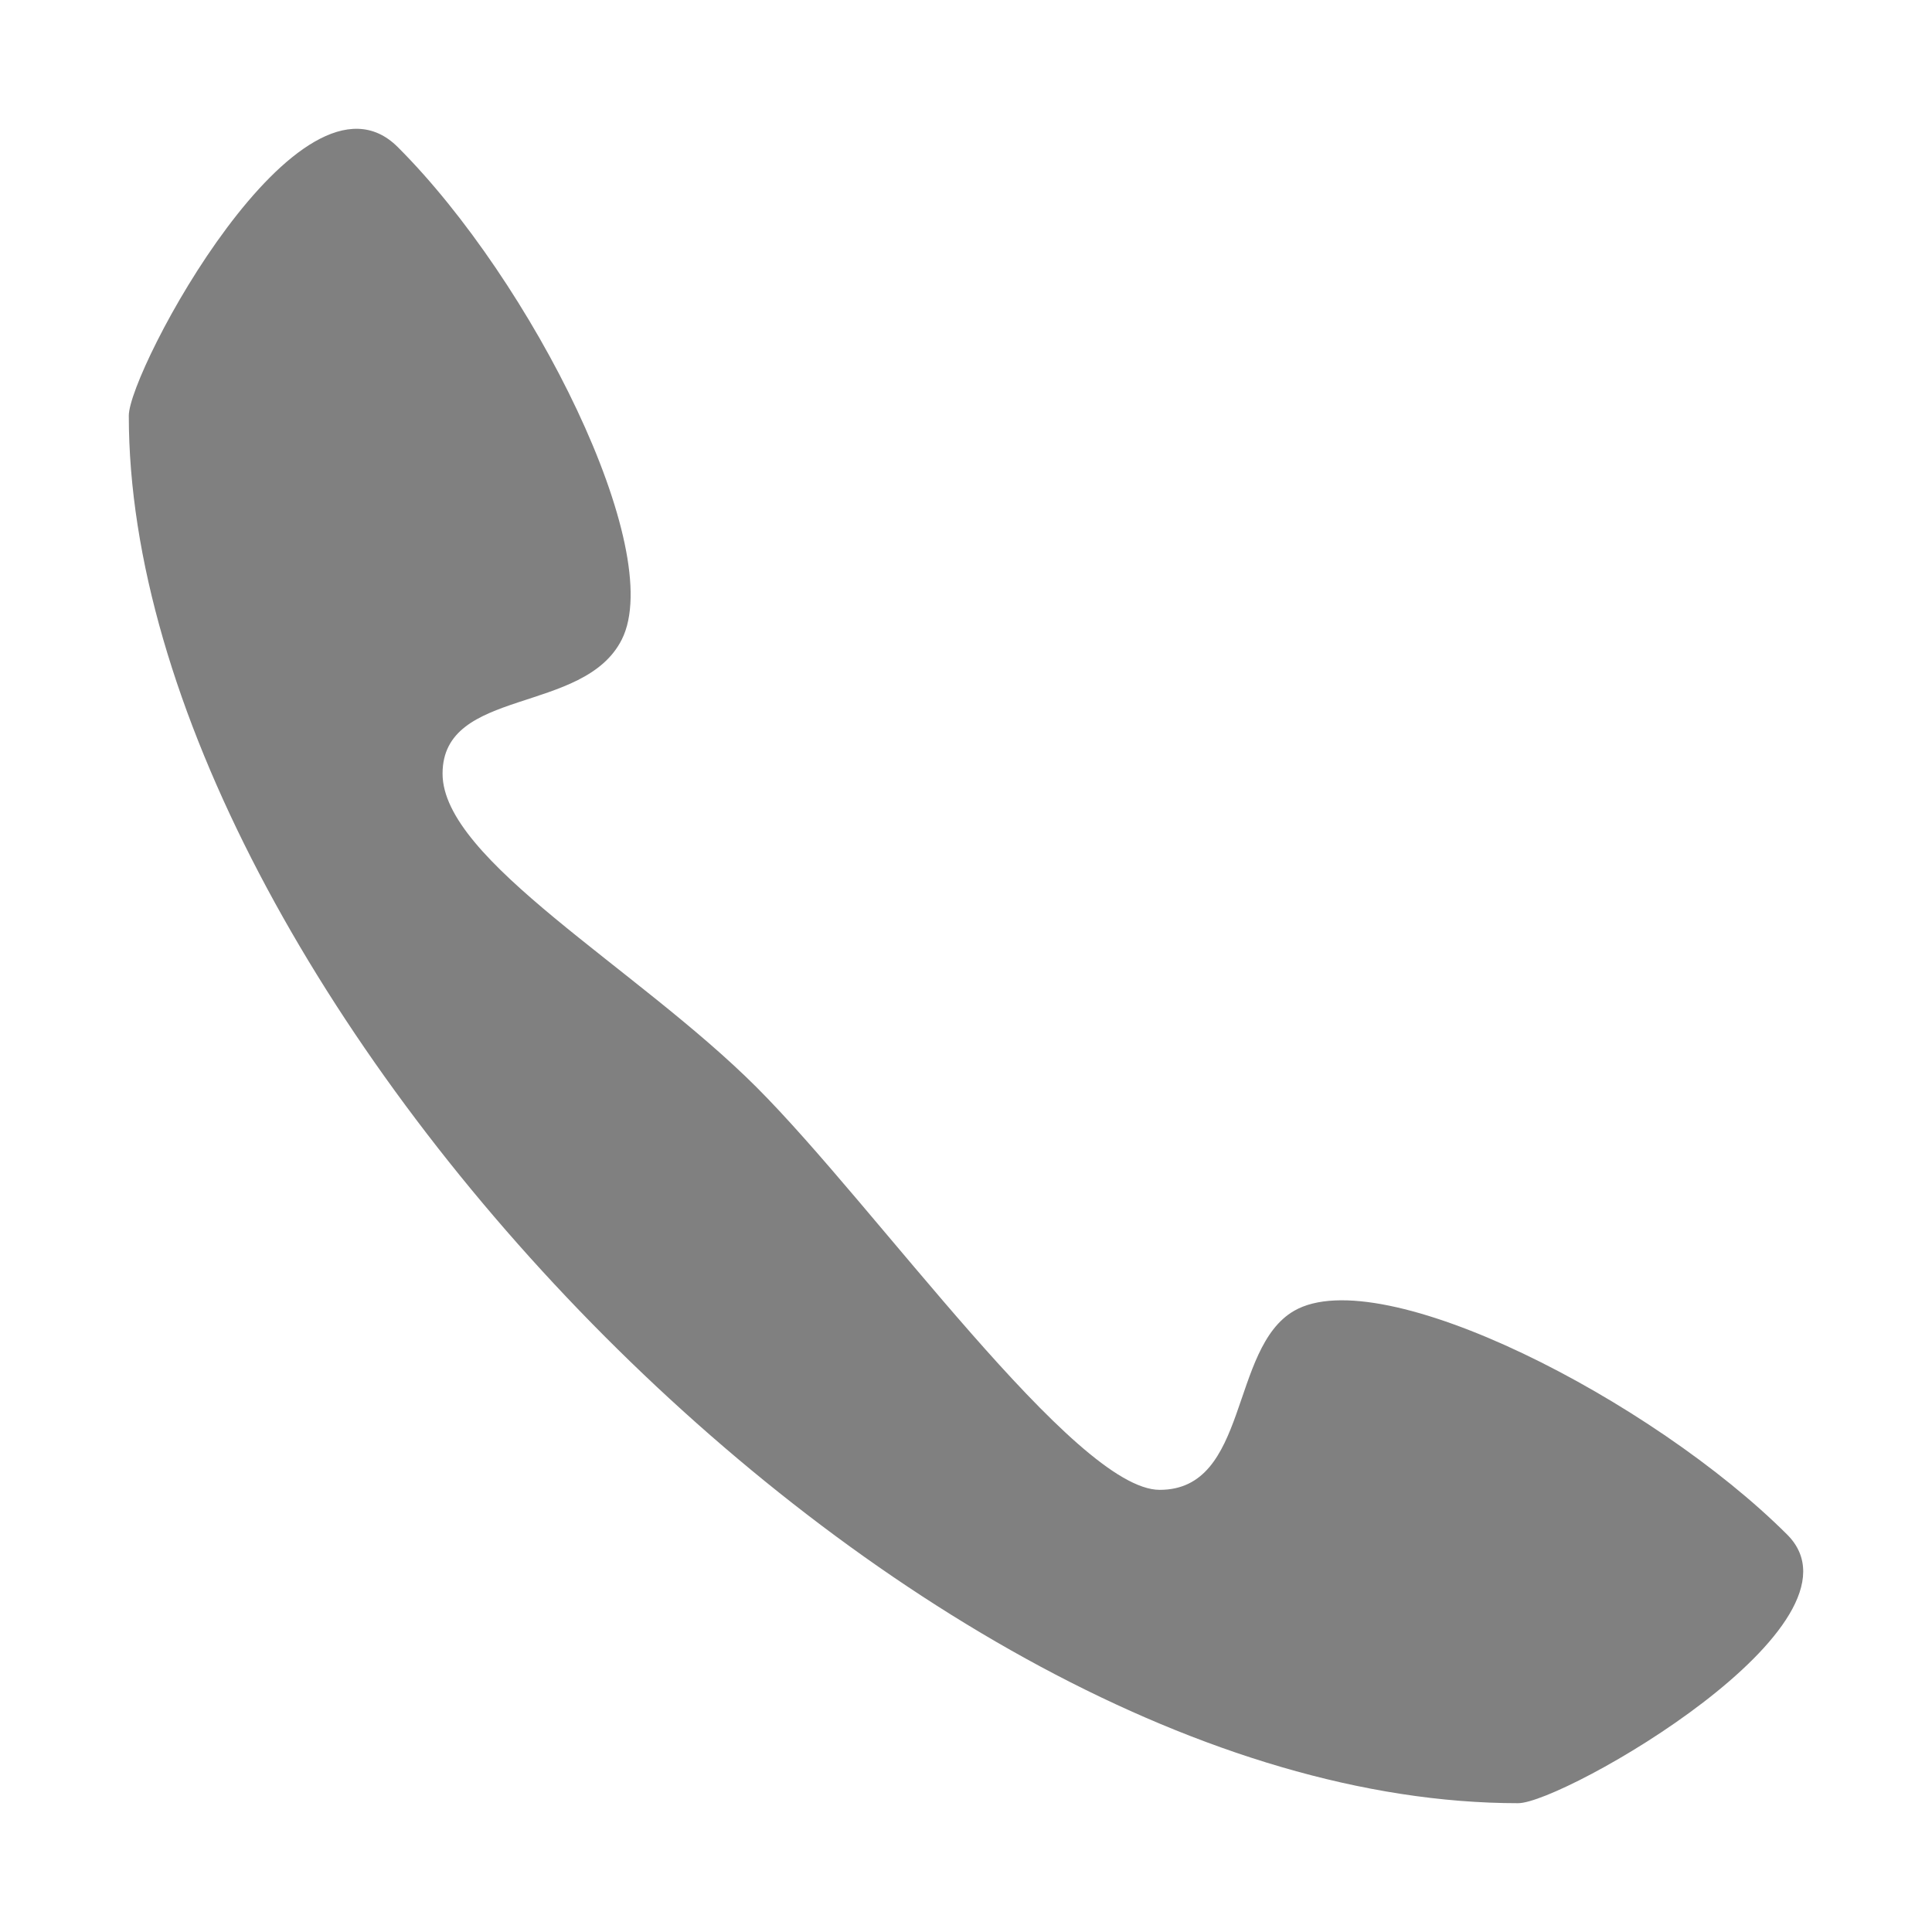
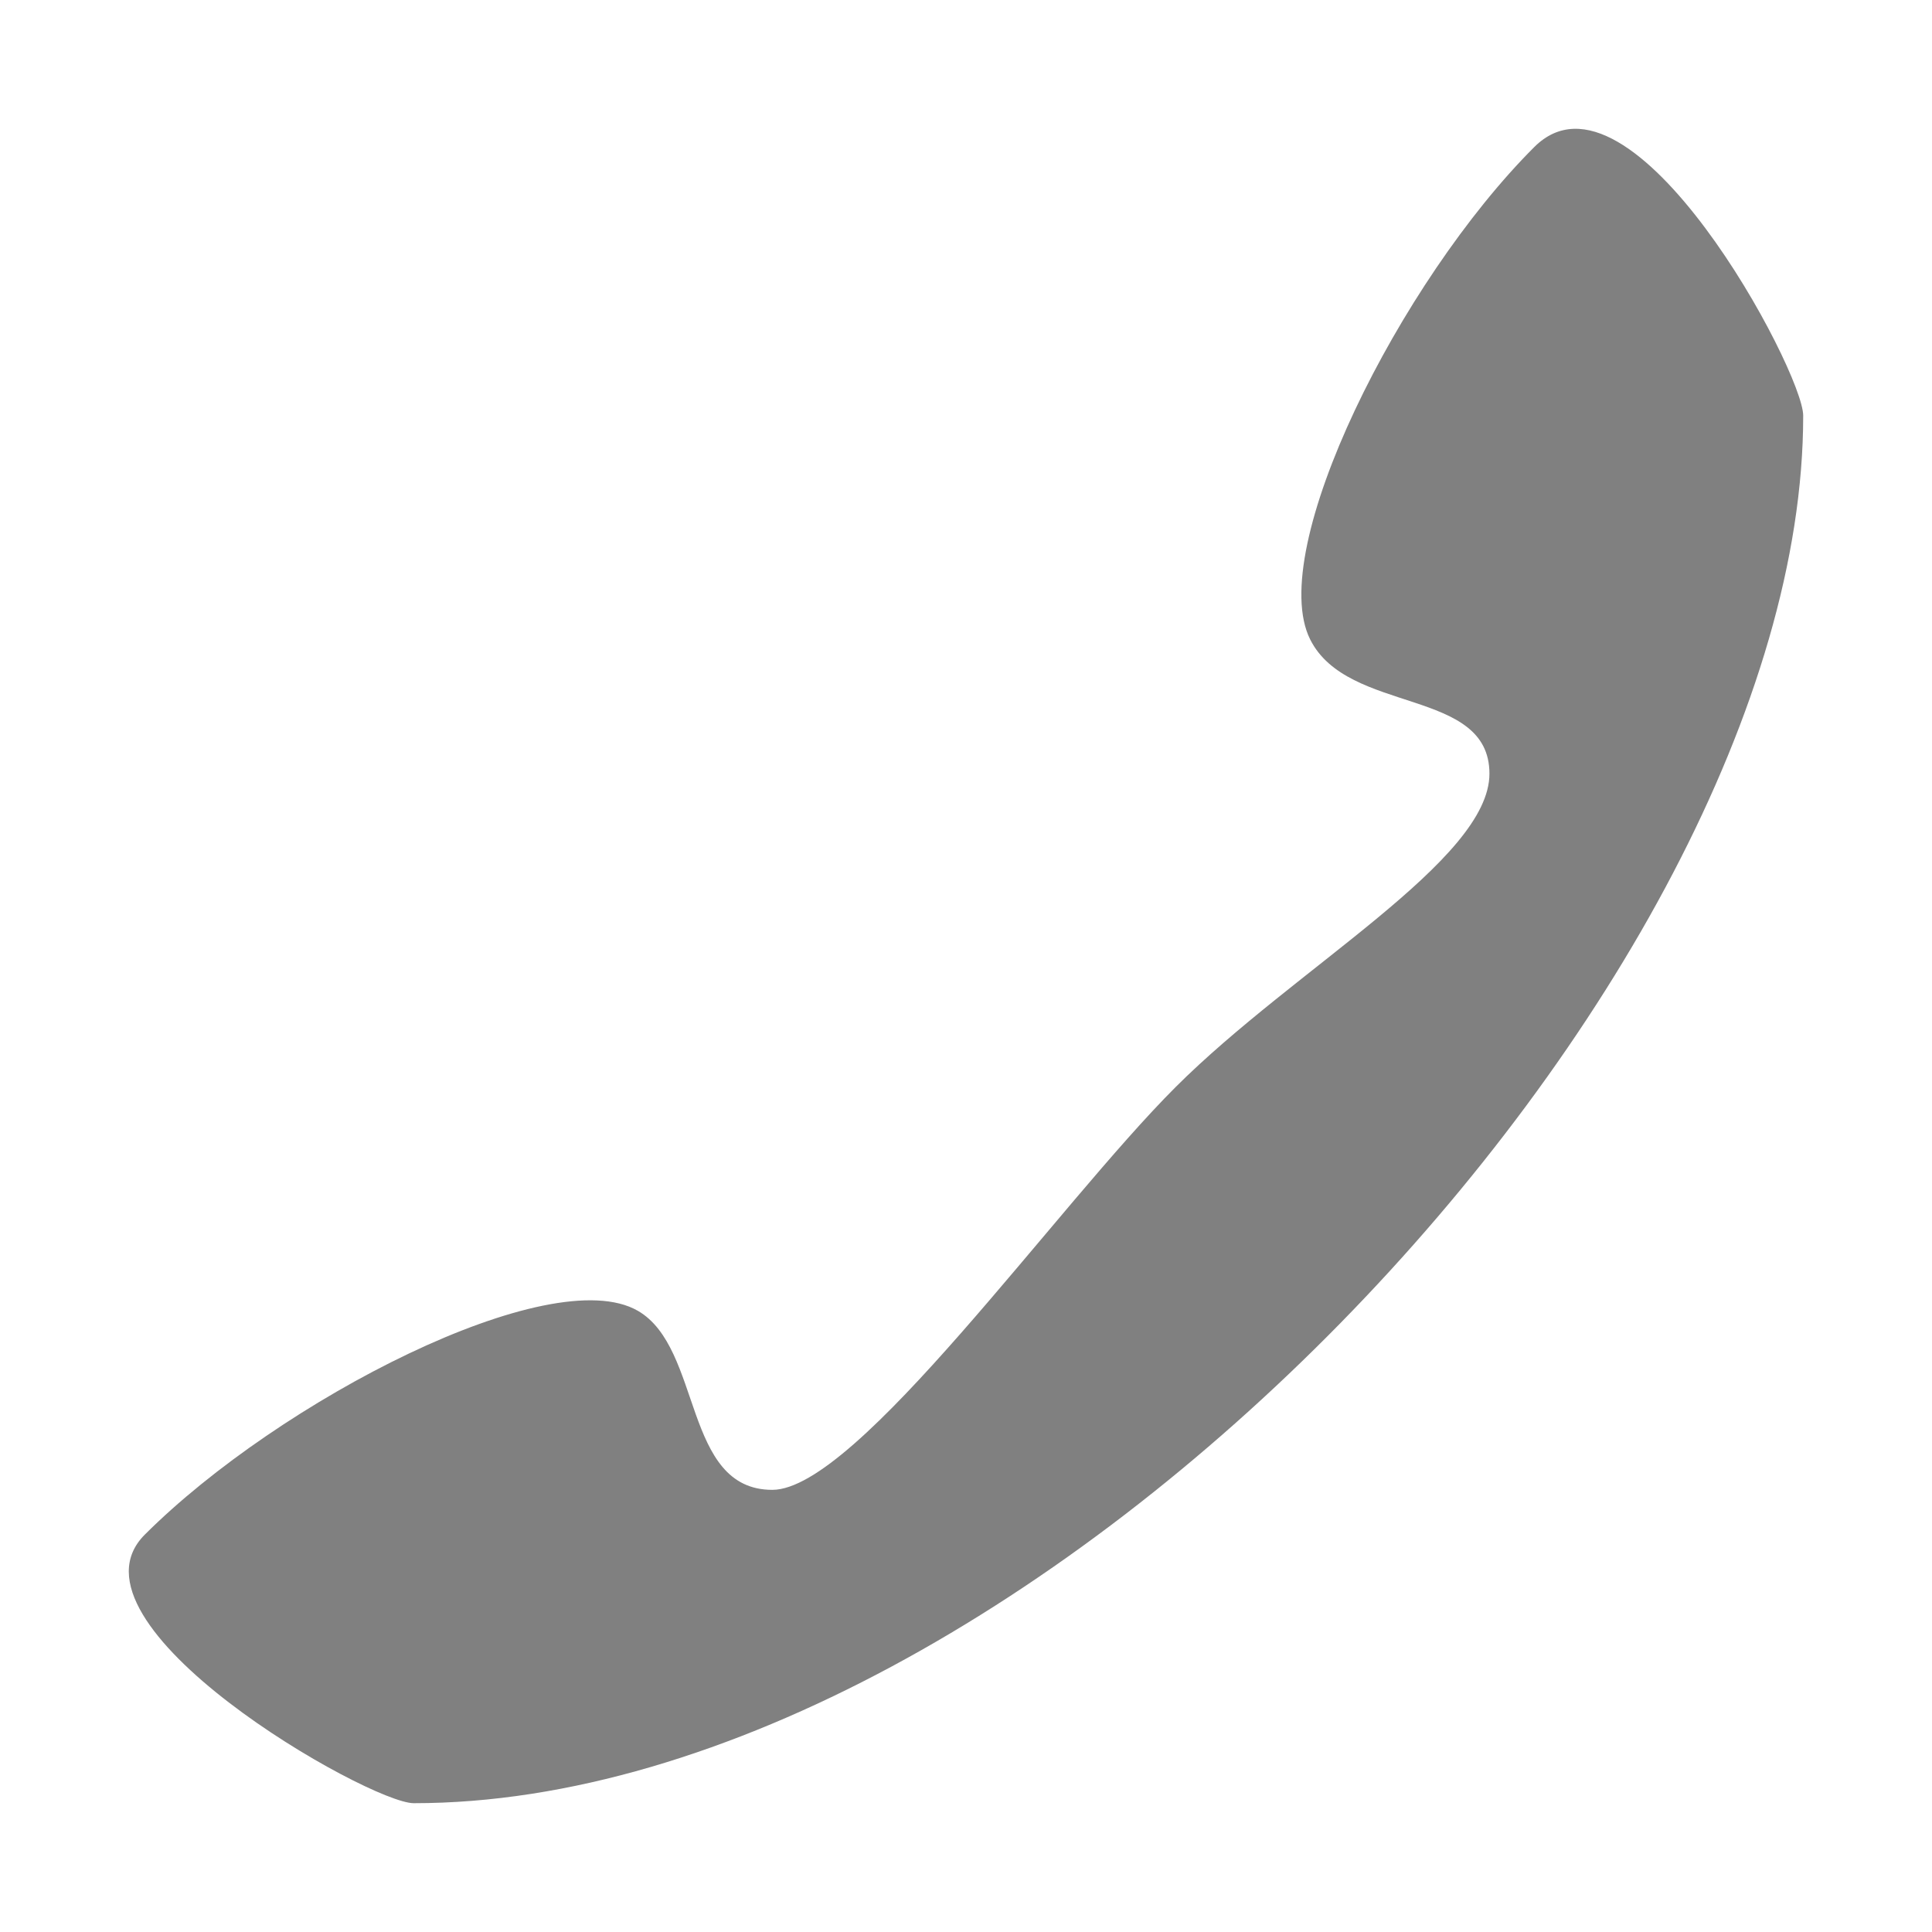
<svg xmlns="http://www.w3.org/2000/svg" width="90" height="90" id="svg3242" version="1.1">
  <defs id="defs3244" />
  <g id="layer1" transform="translate(-2.6171875e-6,-962.3622)">
    <g transform="translate(2.6171875e-6,96.00002)" id="g4255">
      <rect style="opacity:0.4;fill:none;stroke:none" id="rect4257" width="90" height="90" x="0" y="866.362" />
-       <path style="fill:#808080;fill-opacity:1;stroke:none" d="m 70.726,950.362 c -28.771,0 -64.726,-38.048 -64.726,-64.639 0,-2.085 7.99,-17.042 12.528,-12.511 6.264,6.255 12.528,18.766 10.44,22.936 -1.761,3.517 -8.352,2.223 -8.352,6.255 0,4.032 9.048,9.036 14.616,14.596 5.568,5.56 14.846,18.766 18.791,18.766 4.168,0 3.25,-6.603 6.264,-8.341 4.065,-2.344 16.703,4.17 22.967,10.426 4.176,4.17 -10.44,12.511 -12.528,12.511 z" id="path4259" />
+       <path style="fill:#808080;fill-opacity:1;stroke:none" d="m 19.274,950.362 c 28.771,0 64.726,-38.048 64.726,-64.639 0,-2.085 -7.99,-17.042 -12.528,-12.511 -6.264,6.255 -12.528,18.766 -10.44,22.936 1.761,3.517 8.352,2.223 8.352,6.255 0,4.032 -9.048,9.036 -14.616,14.596 -5.568,5.56 -14.846,18.766 -18.791,18.766 -4.168,0 -3.25,-6.603 -6.264,-8.341 -4.065,-2.344 -16.703,4.17 -22.967,10.426 C 2.57,942.022 17.186,950.362 19.274,950.362 Z" id="path4259" />
    </g>
  </g>
</svg>
